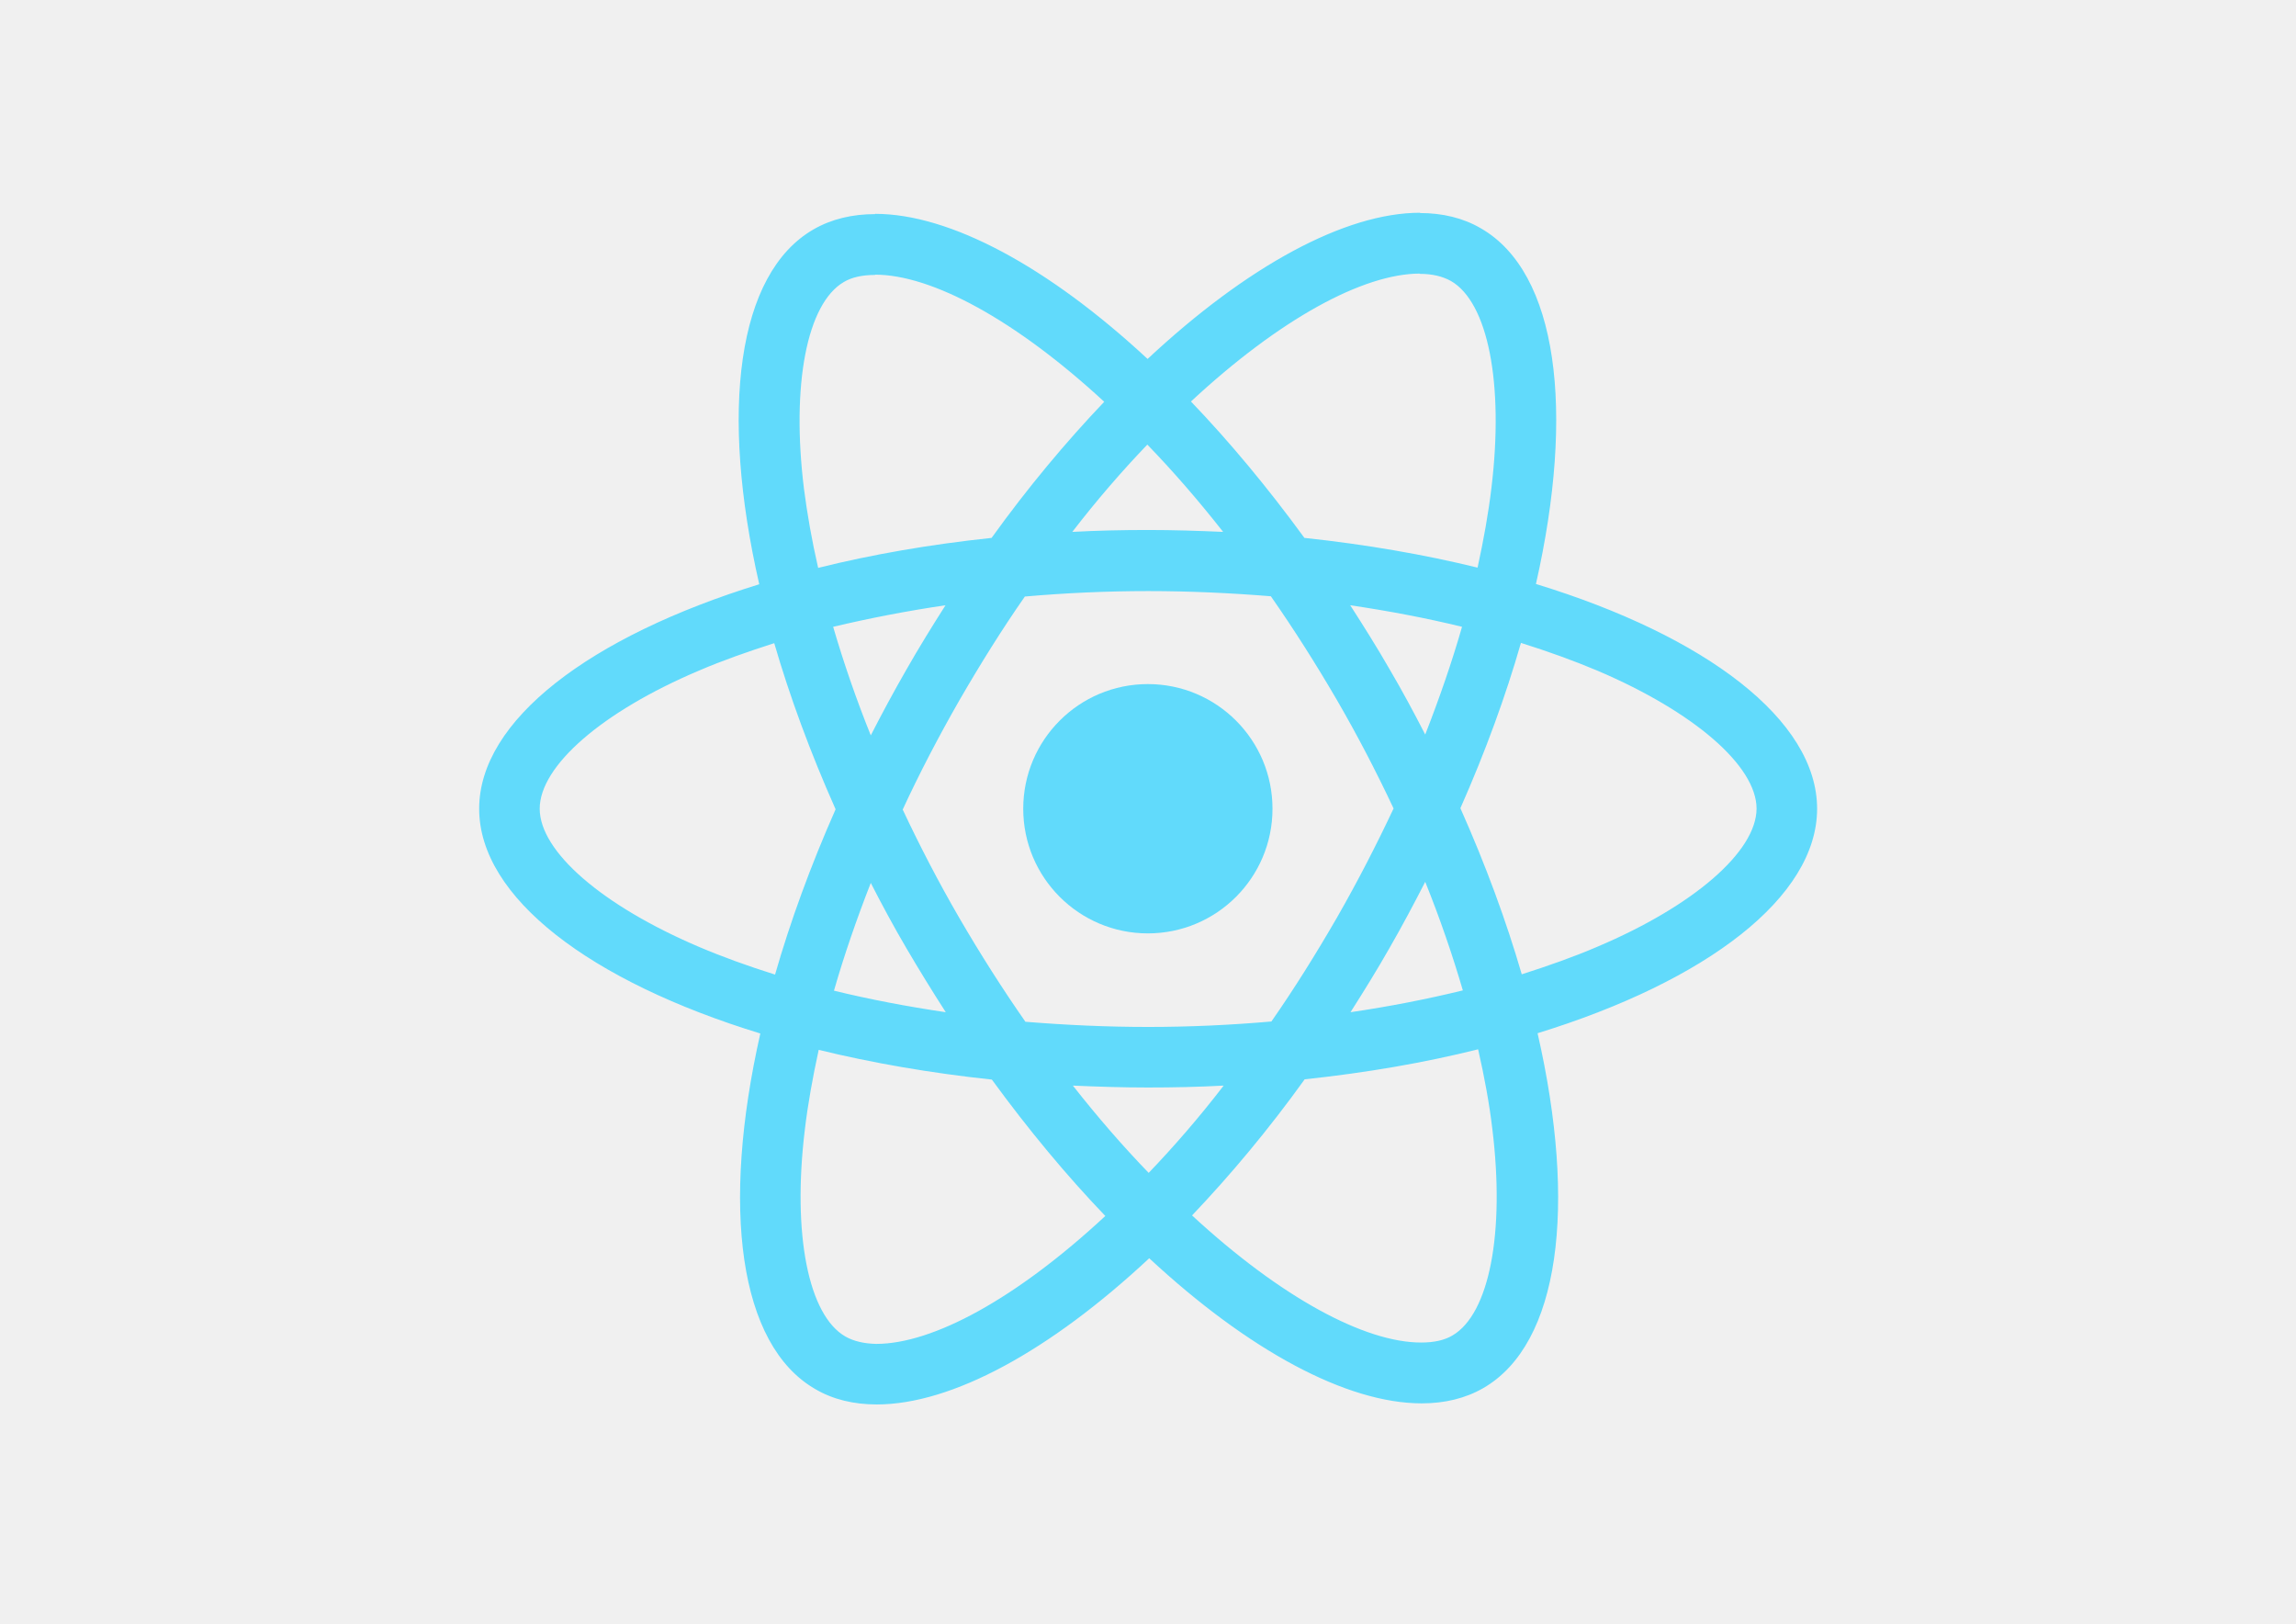
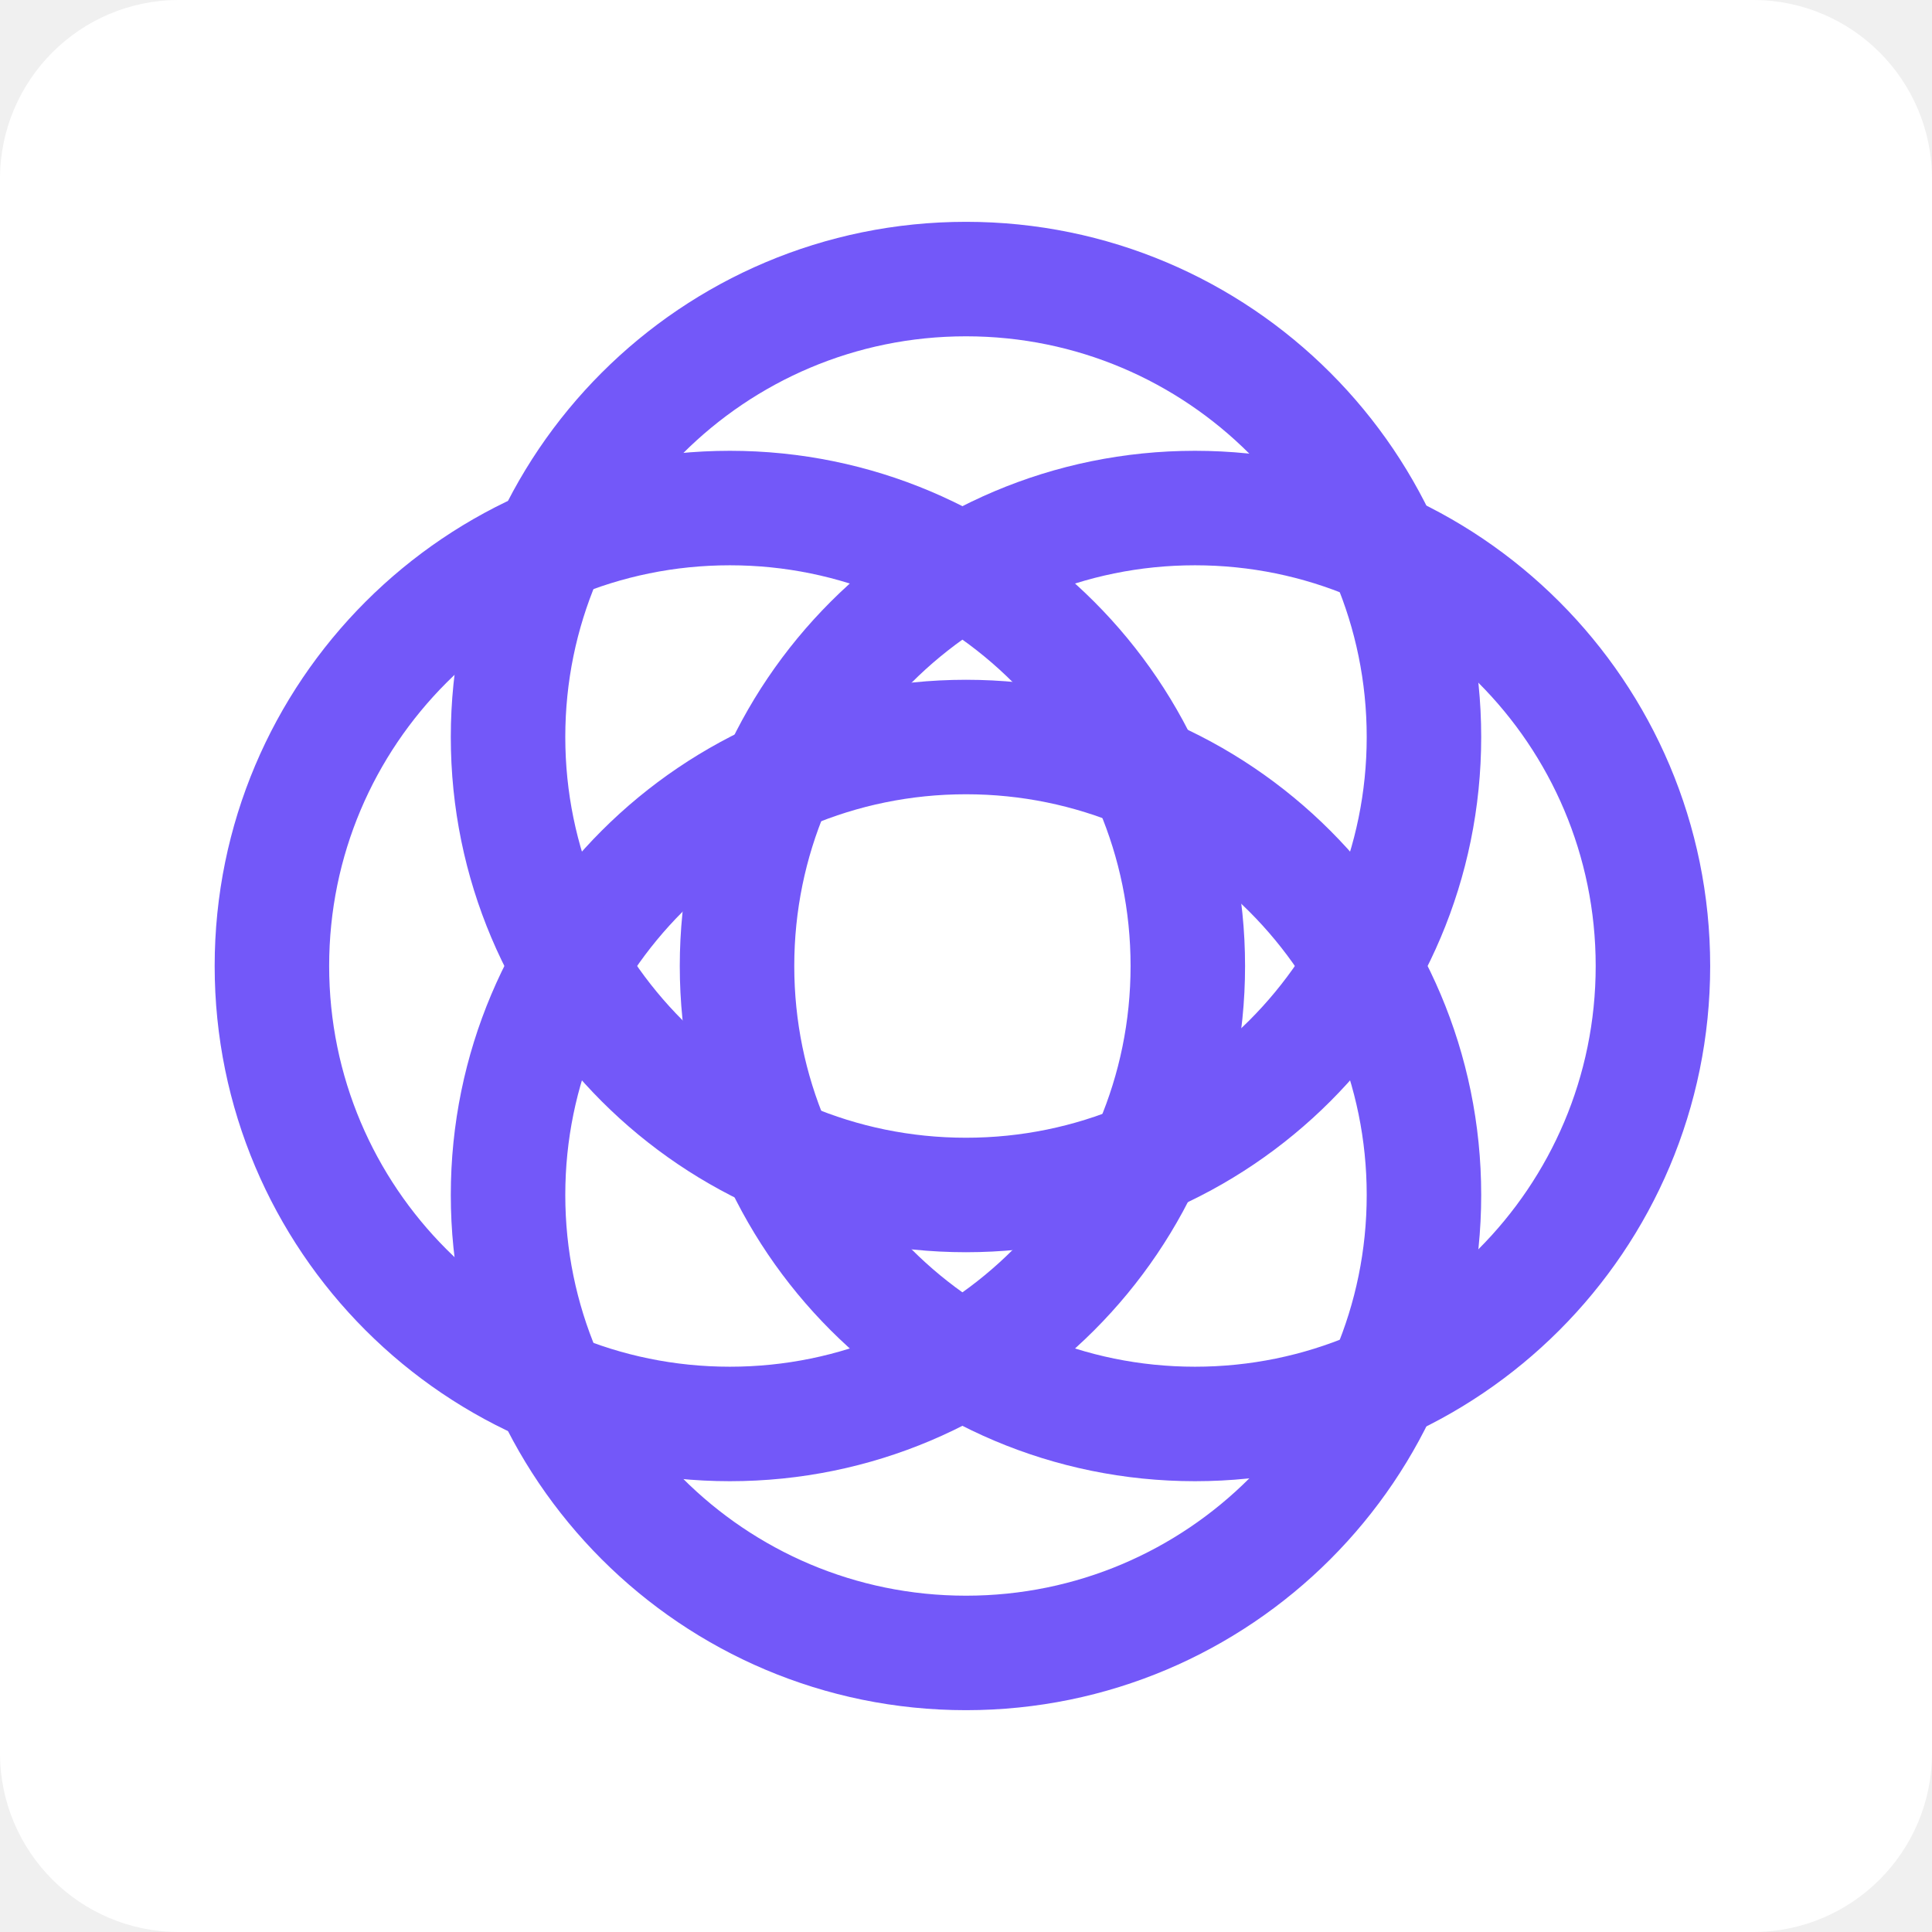
- <svg xmlns="http://www.w3.org/2000/svg" viewBox="0 0 841.9 595.3">
-   <g fill="#61DAFB">
-     <path d="M666.3 296.5c0-32.5-40.7-63.3-103.1-82.4 14.4-63.6 8-114.2-20.2-130.4-6.5-3.8-14.1-5.6-22.4-5.6v22.3c4.6 0 8.3.9 11.4 2.6 13.6 7.8 19.5 37.5 14.9 75.7-1.1 9.4-2.9 19.3-5.1 29.4-19.6-4.8-41-8.5-63.5-10.9-13.5-18.5-27.5-35.3-41.6-50 32.6-30.3 63.2-46.9 84-46.9V78c-27.5 0-63.5 19.6-99.9 53.6-36.4-33.8-72.4-53.2-99.9-53.2v22.3c20.7 0 51.4 16.5 84 46.6-14 14.7-28 31.4-41.3 49.9-22.6 2.4-44 6.1-63.6 11-2.3-10-4-19.7-5.2-29-4.7-38.2 1.1-67.9 14.6-75.8 3-1.8 6.9-2.6 11.5-2.6V78.5c-8.4 0-16 1.8-22.6 5.6-28.1 16.2-34.4 66.7-19.9 130.1-62.2 19.2-102.7 49.9-102.7 82.3 0 32.5 40.7 63.3 103.1 82.4-14.4 63.6-8 114.2 20.2 130.4 6.5 3.8 14.1 5.6 22.5 5.6 27.5 0 63.5-19.6 99.9-53.6 36.4 33.8 72.4 53.2 99.9 53.2 8.4 0 16-1.8 22.6-5.6 28.1-16.2 34.4-66.7 19.9-130.1 62-19.1 102.5-49.9 102.5-82.3zm-130.2-66.7c-3.7 12.9-8.3 26.2-13.5 39.5-4.1-8-8.4-16-13.1-24-4.6-8-9.5-15.8-14.4-23.4 14.2 2.1 27.9 4.7 41 7.9zm-45.8 106.5c-7.8 13.5-15.8 26.3-24.1 38.2-14.9 1.3-30 2-45.2 2-15.1 0-30.2-.7-45-1.9-8.3-11.9-16.4-24.6-24.2-38-7.6-13.1-14.5-26.4-20.8-39.8 6.2-13.4 13.2-26.8 20.7-39.9 7.8-13.5 15.8-26.3 24.1-38.2 14.9-1.3 30-2 45.2-2 15.1 0 30.2.7 45 1.9 8.3 11.9 16.4 24.6 24.2 38 7.6 13.1 14.5 26.4 20.8 39.8-6.3 13.4-13.2 26.8-20.7 39.9zm32.3-13c5.4 13.4 10 26.8 13.8 39.8-13.1 3.2-26.9 5.9-41.2 8 4.9-7.7 9.8-15.6 14.4-23.7 4.6-8 8.9-16.1 13-24.1zM421.2 430c-9.3-9.6-18.6-20.3-27.8-32 9 .4 18.2.7 27.5.7 9.4 0 18.7-.2 27.8-.7-9 11.7-18.3 22.4-27.5 32zm-74.4-58.9c-14.2-2.1-27.9-4.7-41-7.9 3.7-12.9 8.3-26.2 13.5-39.5 4.1 8 8.4 16 13.1 24 4.7 8 9.5 15.8 14.4 23.4zM420.7 163c9.3 9.6 18.6 20.3 27.8 32-9-.4-18.2-.7-27.5-.7-9.4 0-18.7.2-27.8.7 9-11.7 18.3-22.4 27.5-32zm-74 58.9c-4.9 7.7-9.8 15.6-14.4 23.7-4.6 8-8.9 16-13 24-5.4-13.4-10-26.8-13.8-39.8 13.1-3.1 26.9-5.8 41.2-7.9zm-90.5 125.2c-35.4-15.1-58.3-34.9-58.3-50.6 0-15.7 22.9-35.6 58.3-50.6 8.6-3.7 18-7 27.7-10.1 5.7 19.6 13.2 40 22.5 60.9-9.2 20.8-16.6 41.1-22.2 60.6-9.9-3.1-19.3-6.5-28-10.2zM310 490c-13.6-7.8-19.5-37.5-14.9-75.7 1.1-9.4 2.9-19.3 5.1-29.4 19.6 4.8 41 8.5 63.5 10.9 13.5 18.5 27.5 35.3 41.6 50-32.6 30.3-63.2 46.9-84 46.9-4.5-.1-8.3-1-11.3-2.7zm237.2-76.2c4.7 38.2-1.1 67.9-14.6 75.8-3 1.8-6.9 2.6-11.5 2.6-20.7 0-51.4-16.5-84-46.6 14-14.7 28-31.4 41.3-49.9 22.6-2.4 44-6.1 63.6-11 2.3 10.1 4.1 19.8 5.2 29.1zm38.5-66.7c-8.6 3.7-18 7-27.7 10.1-5.7-19.6-13.2-40-22.5-60.9 9.2-20.8 16.6-41.1 22.2-60.6 9.9 3.1 19.3 6.5 28.1 10.2 35.4 15.1 58.3 34.9 58.3 50.6-.1 15.7-23 35.6-58.4 50.6zM320.8 78.4z" />
-     <circle cx="420.9" cy="296.5" r="45.7" />
-     <path d="M520.5 78.1z" />
-   </g>
+ <svg xmlns="http://www.w3.org/2000/svg" width="1080" height="1080" viewBox="0 0 1080 1080" fill="none">
+   <rect width="1080" height="1080" rx="100" fill="#FFF" />
+   <circle cx="540" cy="668" r="256" stroke="#7358F9" stroke-width="64" />
+   <circle cx="408" cy="540" r="256" stroke="#7358F9" stroke-width="64" />
+   <circle cx="668" cy="540" r="256" stroke="#7358F9" stroke-width="64" />
+   <circle cx="540" cy="412" r="256" stroke="#7358F9" stroke-width="64" />
</svg>
